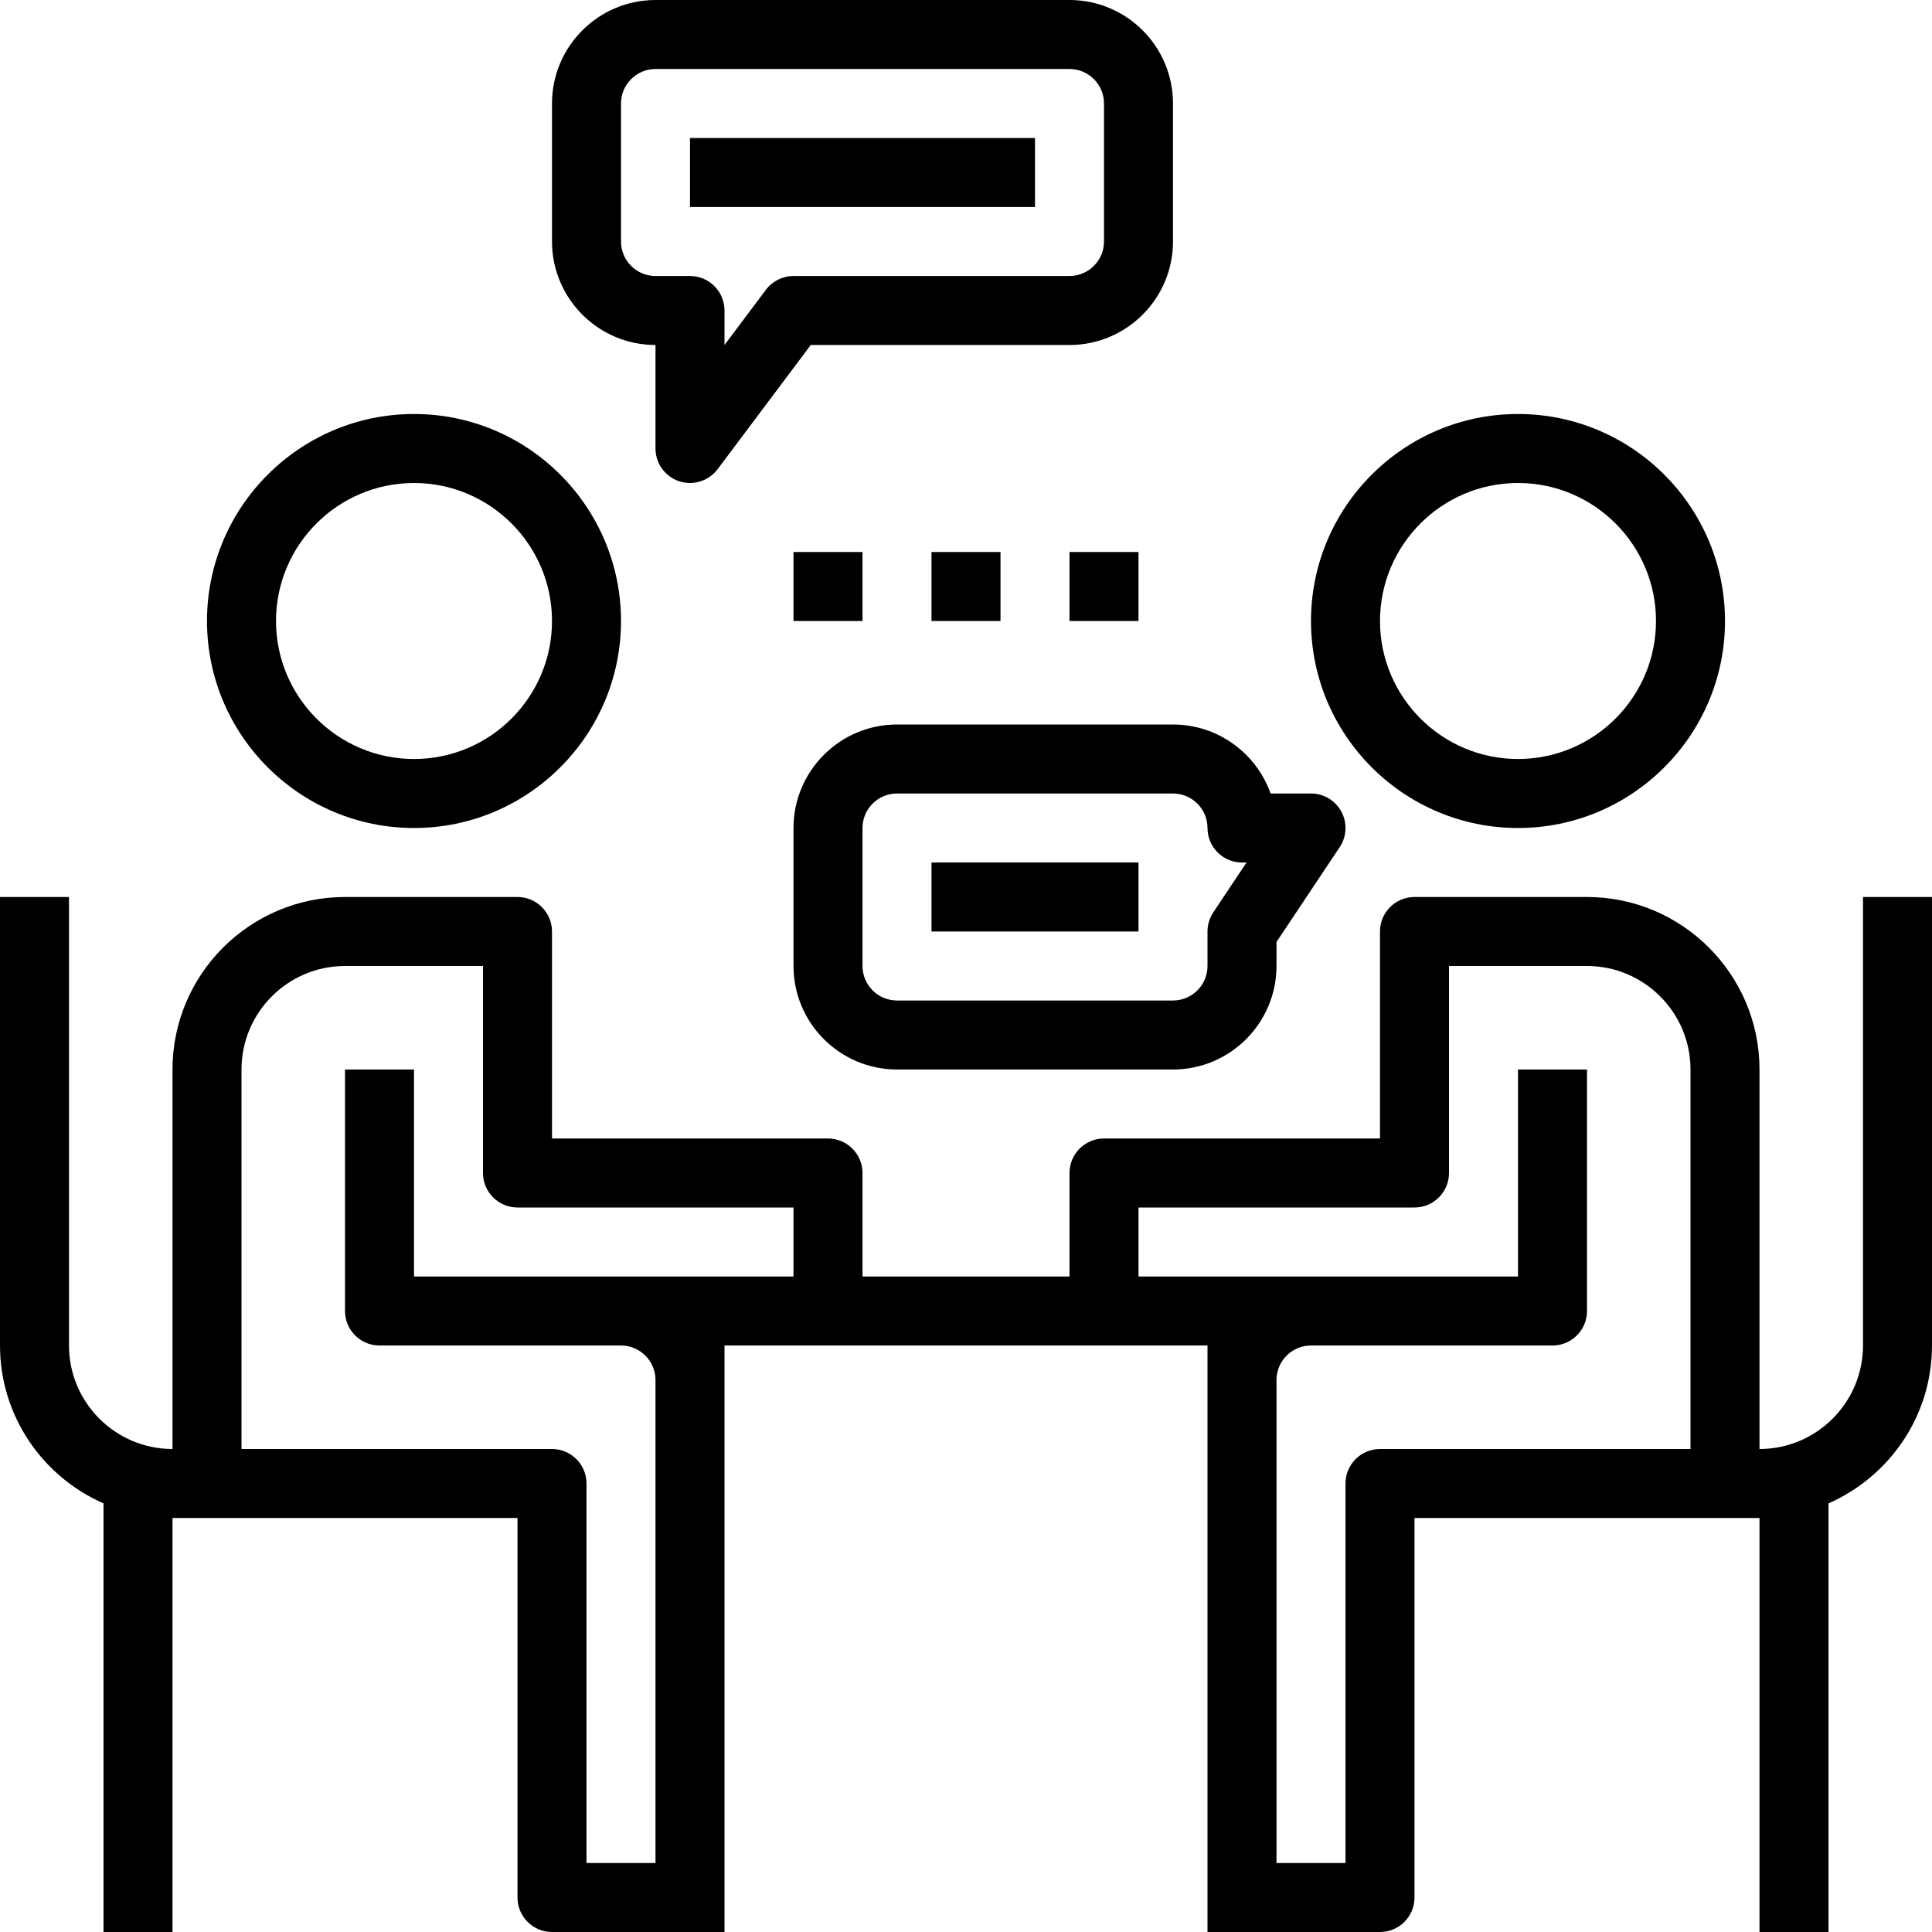
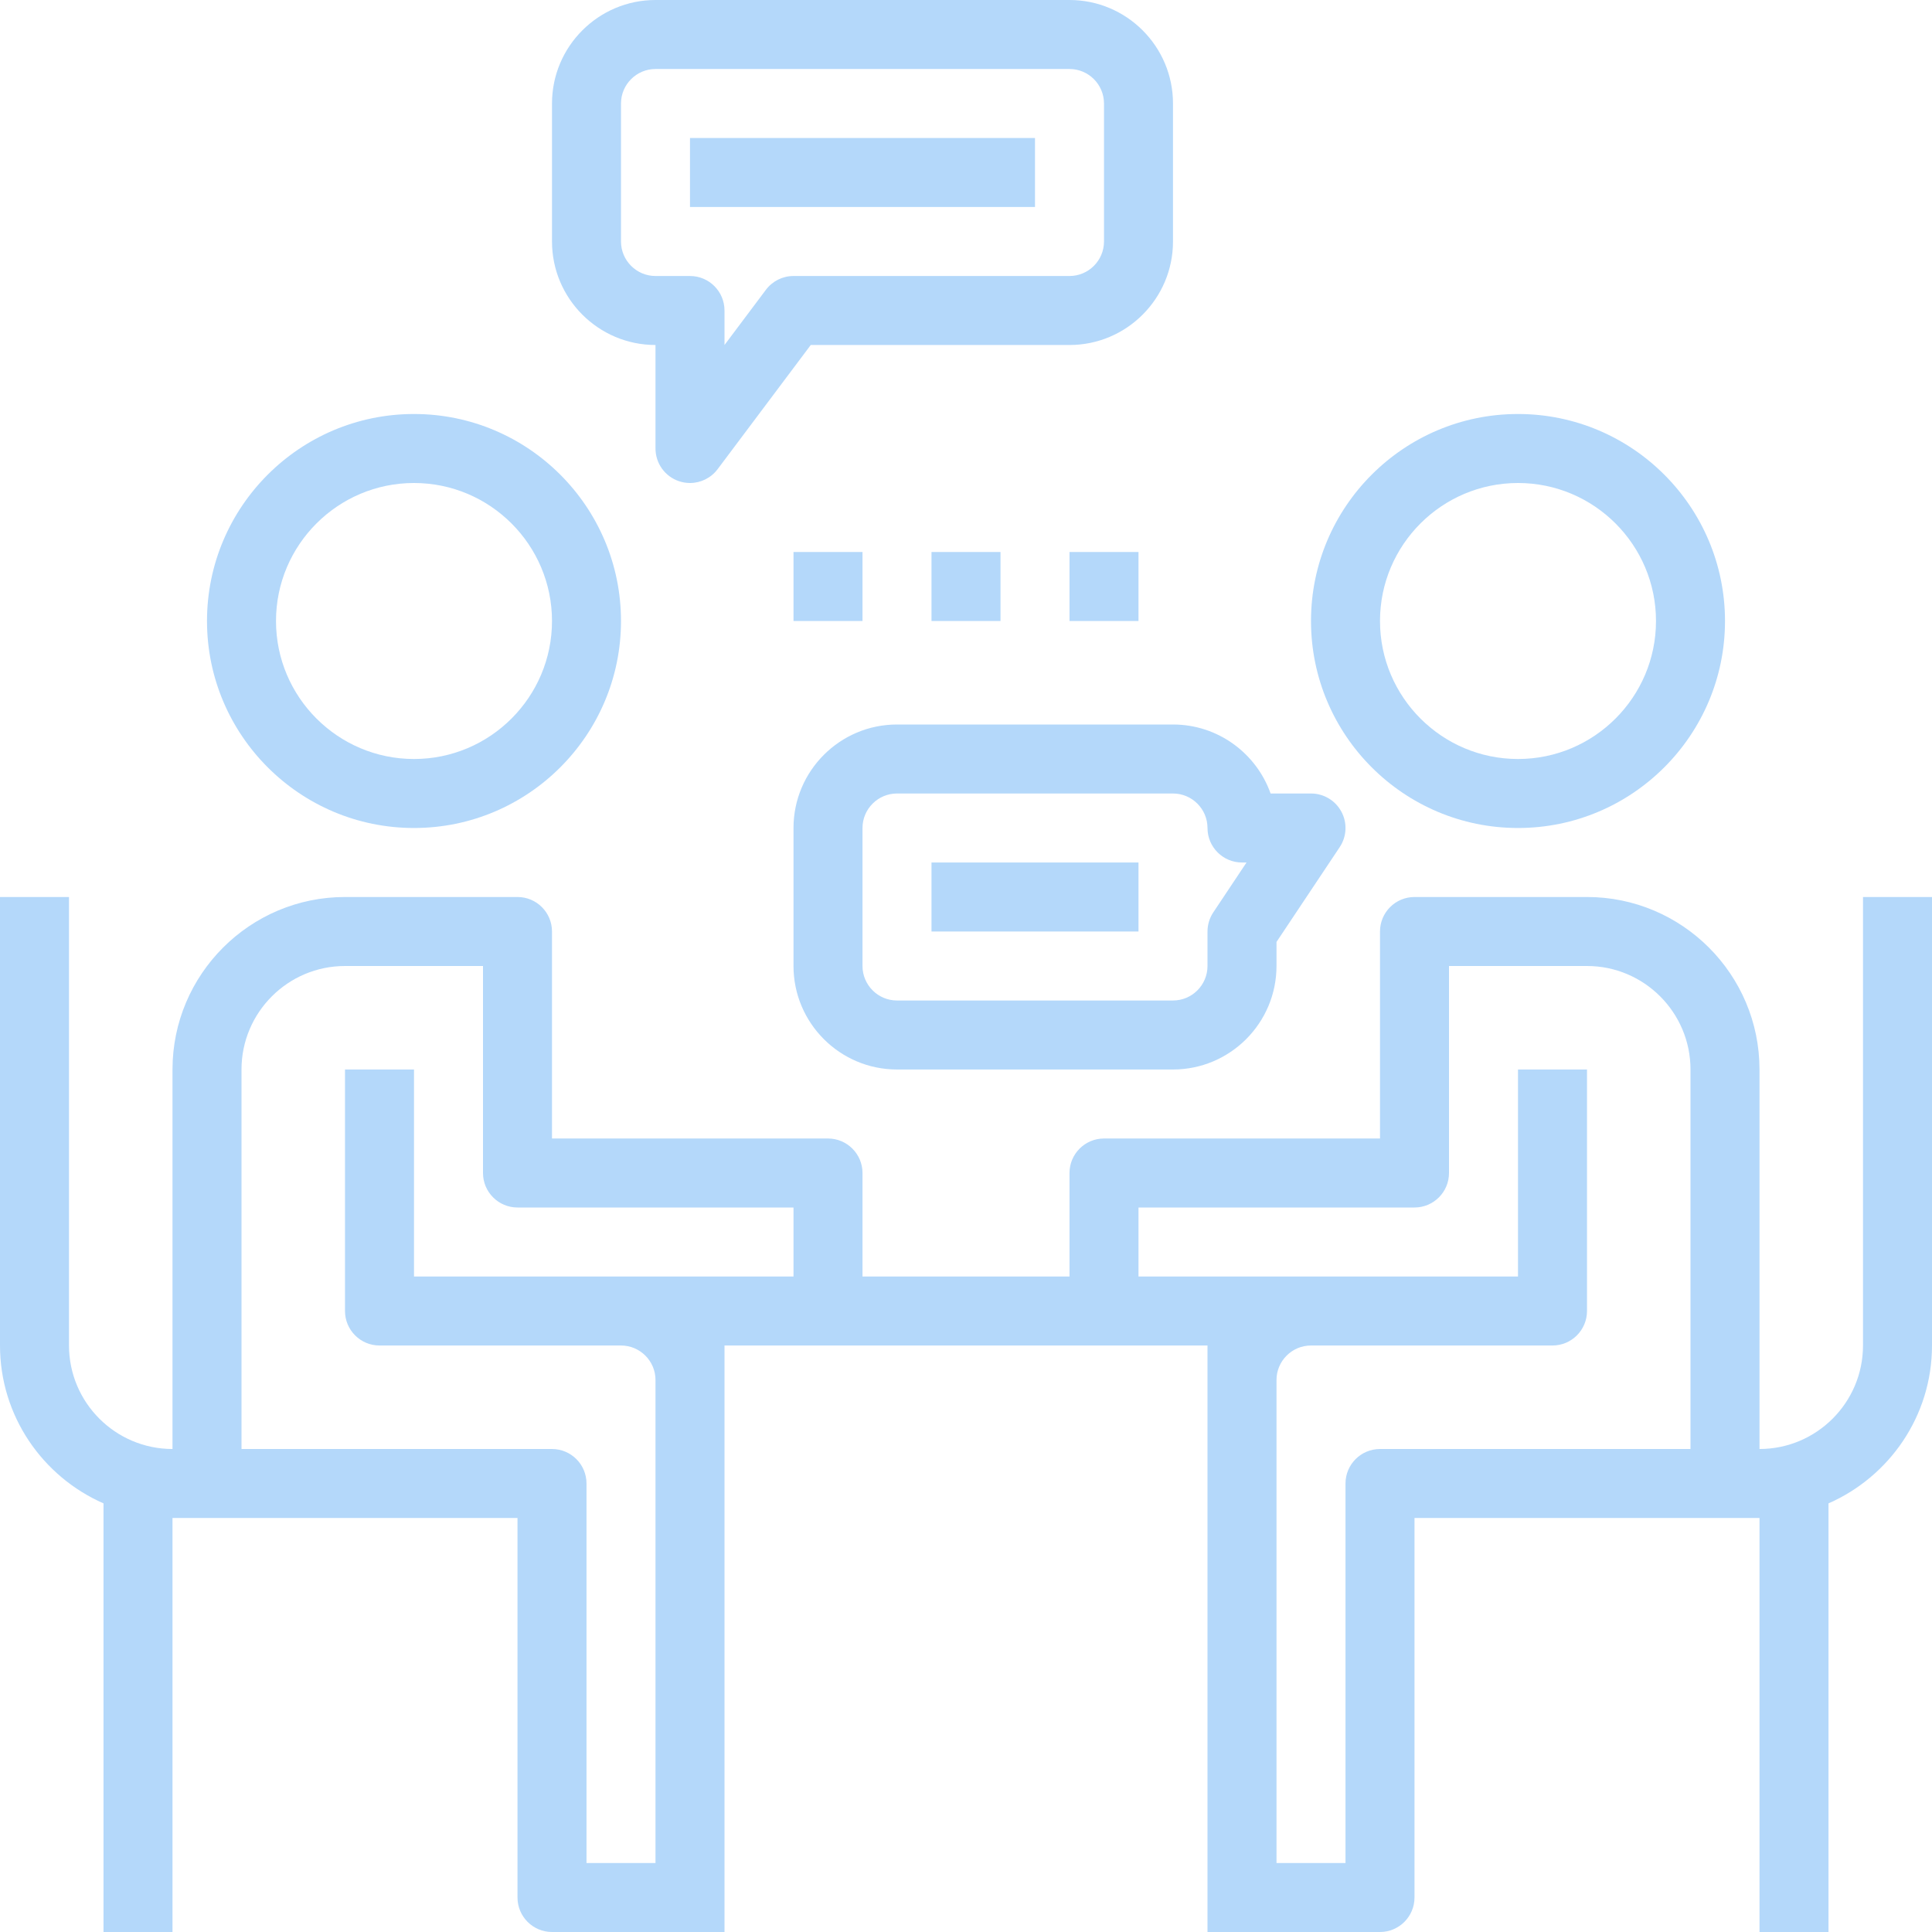
<svg xmlns="http://www.w3.org/2000/svg" version="1.1" id="Capa_1" x="0px" y="0px" viewBox="0 0 56 56" style="enable-background:new 0 0 56 56;" xml:space="preserve" width="512px" height="512px">
  <g>
    <g>
	</g>
    <g>
-       <path d="M12,24c3.309,0,6-2.691,6-6s-2.691-6-6-6s-6,2.691-6,6S8.691,24,12,24z M12,14c2.206,0,4,1.794,4,4s-1.794,4-4,4    s-4-1.794-4-4S9.794,14,12,14z" fill="#B4D8FAB4D8FA" />
-       <path d="M44,24c3.309,0,6-2.691,6-6s-2.691-6-6-6s-6,2.691-6,6S40.691,24,44,24z M44,14c2.206,0,4,1.794,4,4s-1.794,4-4,4    s-4-1.794-4-4S41.794,14,44,14z" fill="#B4D8FAB4D8FA" />
-       <path d="M54,26v13c0,1.654-1.346,3-3,3V31c0-2.757-2.243-5-5-5h-5c-0.552,0-1,0.448-1,1v4v1v1h-8c-0.552,0-1,0.448-1,1v3h-6v-3    c0-0.552-0.448-1-1-1h-8v-1v-1v-4c0-0.552-0.448-1-1-1h-5c-2.757,0-5,2.243-5,5v11c-1.654,0-3-1.346-3-3V26H0v13    c0,2.045,1.237,3.802,3,4.576V56h2V44h1h1h8v11c0,0.552,0.448,1,1,1h3h1h1v-1V40v-1h3h8h3v1v15v1h1h1h3c0.552,0,1-0.448,1-1V44h8    h1h1v12h2V43.576c1.763-0.774,3-2.531,3-4.576V26H54z M20,37h-2h-6v-6h-2v7c0,0.552,0.448,1,1,1h7c0.551,0,1,0.449,1,1v14h-2V43    c0-0.552-0.448-1-1-1H7V31c0-1.654,1.346-3,3-3h4v3v1v2c0,0.552,0.448,1,1,1h8v2H20z M40,42c-0.552,0-1,0.448-1,1v11h-2V40    c0-0.551,0.449-1,1-1h7c0.552,0,1-0.448,1-1v-7h-2v6h-6h-2h-3v-2h8c0.552,0,1-0.448,1-1v-2v-1v-3h4c1.654,0,3,1.346,3,3v11H40z" fill="#B4D8FAB4D8FA" />
-       <path d="M19,10v3c0,0.431,0.275,0.812,0.684,0.949C19.788,13.983,19.895,14,20,14c0.309,0,0.607-0.144,0.8-0.4l2.7-3.6H31    c1.654,0,3-1.346,3-3V3c0-1.654-1.346-3-3-3H19c-1.654,0-3,1.346-3,3v4C16,8.654,17.346,10,19,10z M18,3c0-0.551,0.449-1,1-1h12    c0.551,0,1,0.449,1,1v4c0,0.551-0.449,1-1,1h-8c-0.315,0-0.611,0.148-0.8,0.4L21,10V9c0-0.552-0.448-1-1-1h-1    c-0.551,0-1-0.449-1-1V3z" fill="#B4D8FAB4D8FA" />
-       <rect x="20" y="4" width="10" height="2" fill="#B4D8FAB4D8FA" />
-       <rect x="27" y="25" width="6" height="2" fill="#B4D8FAB4D8FA" />
-       <path d="M26,21c-1.654,0-3,1.346-3,3v4c0,1.654,1.346,3,3,3h8c1.654,0,3-1.346,3-3v-0.697l1.832-2.748    c0.205-0.307,0.224-0.701,0.05-1.026C38.708,23.203,38.369,23,38,23h-1.171c-0.413-1.164-1.525-2-2.829-2H26z M35,24    c0,0.552,0.448,1,1,1h0.131l-0.963,1.445C35.059,26.609,35,26.803,35,27v1c0,0.551-0.449,1-1,1h-8c-0.551,0-1-0.449-1-1v-4    c0-0.551,0.449-1,1-1h8C34.551,23,35,23.449,35,24z" fill="#B4D8FAB4D8FA" />
-       <rect x="23" y="16" width="2" height="2" fill="#B4D8FAB4D8FA" />
-       <rect x="27" y="16" width="2" height="2" fill="#B4D8FAB4D8FA" />
-       <rect x="31" y="16" width="2" height="2" fill="#B4D8FAB4D8FA" />
+       <path d="M12,24c3.309,0,6-2.691,6-6s-2.691-6-6-6s-6,2.691-6,6S8.691,24,12,24z M12,14c2.206,0,4,1.794,4,4s-1.794,4-4,4    s-4-1.794-4-4S9.794,14,12,14z" fill="#B4D8FA" />
+       <path d="M44,24c3.309,0,6-2.691,6-6s-2.691-6-6-6s-6,2.691-6,6S40.691,24,44,24z M44,14c2.206,0,4,1.794,4,4s-1.794,4-4,4    s-4-1.794-4-4S41.794,14,44,14z" fill="#B4D8FA" />
+       <path d="M54,26v13c0,1.654-1.346,3-3,3V31c0-2.757-2.243-5-5-5h-5c-0.552,0-1,0.448-1,1v4v1v1h-8c-0.552,0-1,0.448-1,1v3h-6v-3    c0-0.552-0.448-1-1-1h-8v-1v-1v-4c0-0.552-0.448-1-1-1h-5c-2.757,0-5,2.243-5,5v11c-1.654,0-3-1.346-3-3V26H0v13    c0,2.045,1.237,3.802,3,4.576V56h2V44h1h1h8v11c0,0.552,0.448,1,1,1h3h1h1v-1V40v-1h3h8h3v1v15v1h1h1h3c0.552,0,1-0.448,1-1V44h8    h1h1v12h2V43.576c1.763-0.774,3-2.531,3-4.576V26H54z M20,37h-2h-6v-6h-2v7c0,0.552,0.448,1,1,1h7c0.551,0,1,0.449,1,1v14h-2V43    c0-0.552-0.448-1-1-1H7V31c0-1.654,1.346-3,3-3h4v3v1v2c0,0.552,0.448,1,1,1h8v2H20z M40,42c-0.552,0-1,0.448-1,1v11h-2V40    c0-0.551,0.449-1,1-1h7c0.552,0,1-0.448,1-1v-7h-2v6h-6h-2h-3v-2h8c0.552,0,1-0.448,1-1v-2v-1v-3h4c1.654,0,3,1.346,3,3v11H40z" fill="#B4D8FA" />
+       <path d="M19,10v3c0,0.431,0.275,0.812,0.684,0.949C19.788,13.983,19.895,14,20,14c0.309,0,0.607-0.144,0.8-0.4l2.7-3.6H31    c1.654,0,3-1.346,3-3V3c0-1.654-1.346-3-3-3H19c-1.654,0-3,1.346-3,3v4C16,8.654,17.346,10,19,10z M18,3c0-0.551,0.449-1,1-1h12    c0.551,0,1,0.449,1,1v4c0,0.551-0.449,1-1,1h-8c-0.315,0-0.611,0.148-0.8,0.4L21,10V9c0-0.552-0.448-1-1-1h-1    c-0.551,0-1-0.449-1-1V3z" fill="#B4D8FA" />
+       <rect x="20" y="4" width="10" height="2" fill="#B4D8FA" />
+       <rect x="27" y="25" width="6" height="2" fill="#B4D8FA" />
+       <path d="M26,21c-1.654,0-3,1.346-3,3v4c0,1.654,1.346,3,3,3h8c1.654,0,3-1.346,3-3v-0.697l1.832-2.748    c0.205-0.307,0.224-0.701,0.05-1.026C38.708,23.203,38.369,23,38,23h-1.171c-0.413-1.164-1.525-2-2.829-2H26z M35,24    c0,0.552,0.448,1,1,1h0.131l-0.963,1.445C35.059,26.609,35,26.803,35,27v1c0,0.551-0.449,1-1,1h-8c-0.551,0-1-0.449-1-1v-4    c0-0.551,0.449-1,1-1h8C34.551,23,35,23.449,35,24z" fill="#B4D8FA" />
+       <rect x="23" y="16" width="2" height="2" fill="#B4D8FA" />
+       <rect x="27" y="16" width="2" height="2" fill="#B4D8FA" />
+       <rect x="31" y="16" width="2" height="2" fill="#B4D8FA" />
    </g>
  </g>
  <g>
</g>
  <g>
</g>
  <g>
</g>
  <g>
</g>
  <g>
</g>
  <g>
</g>
  <g>
</g>
  <g>
</g>
  <g>
</g>
  <g>
</g>
  <g>
</g>
  <g>
</g>
  <g>
</g>
  <g>
</g>
  <g>
</g>
</svg>
